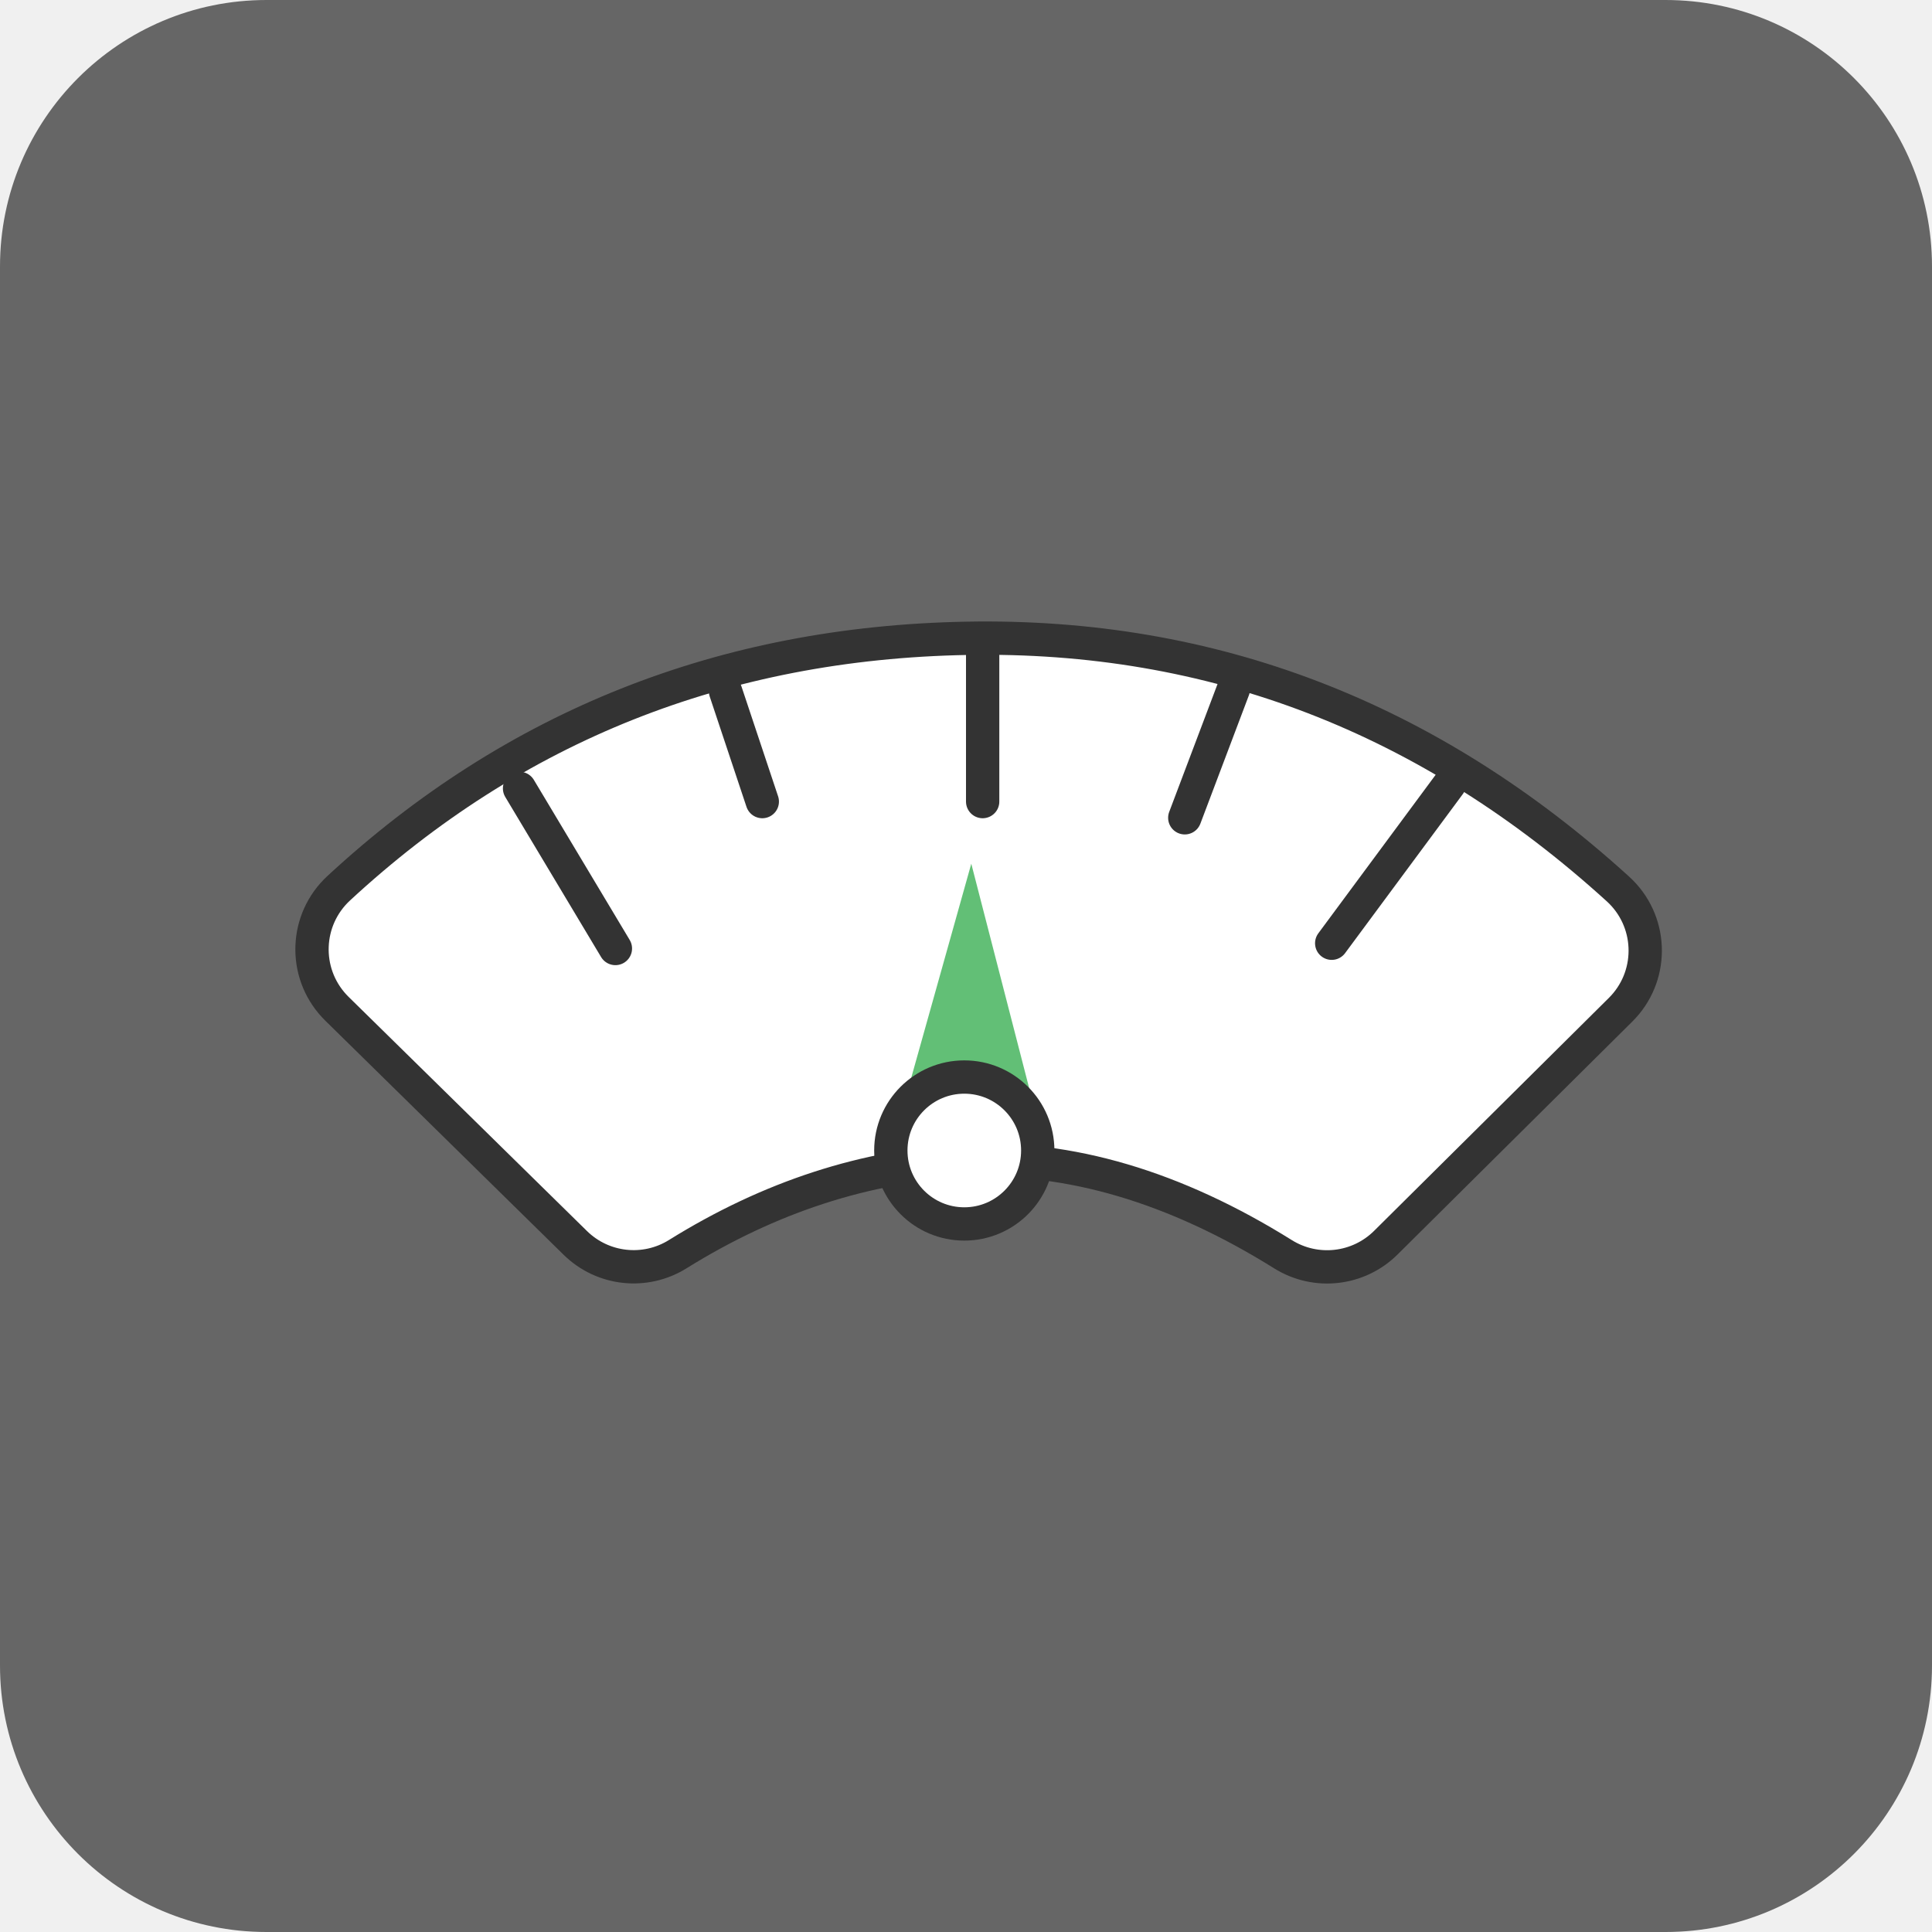
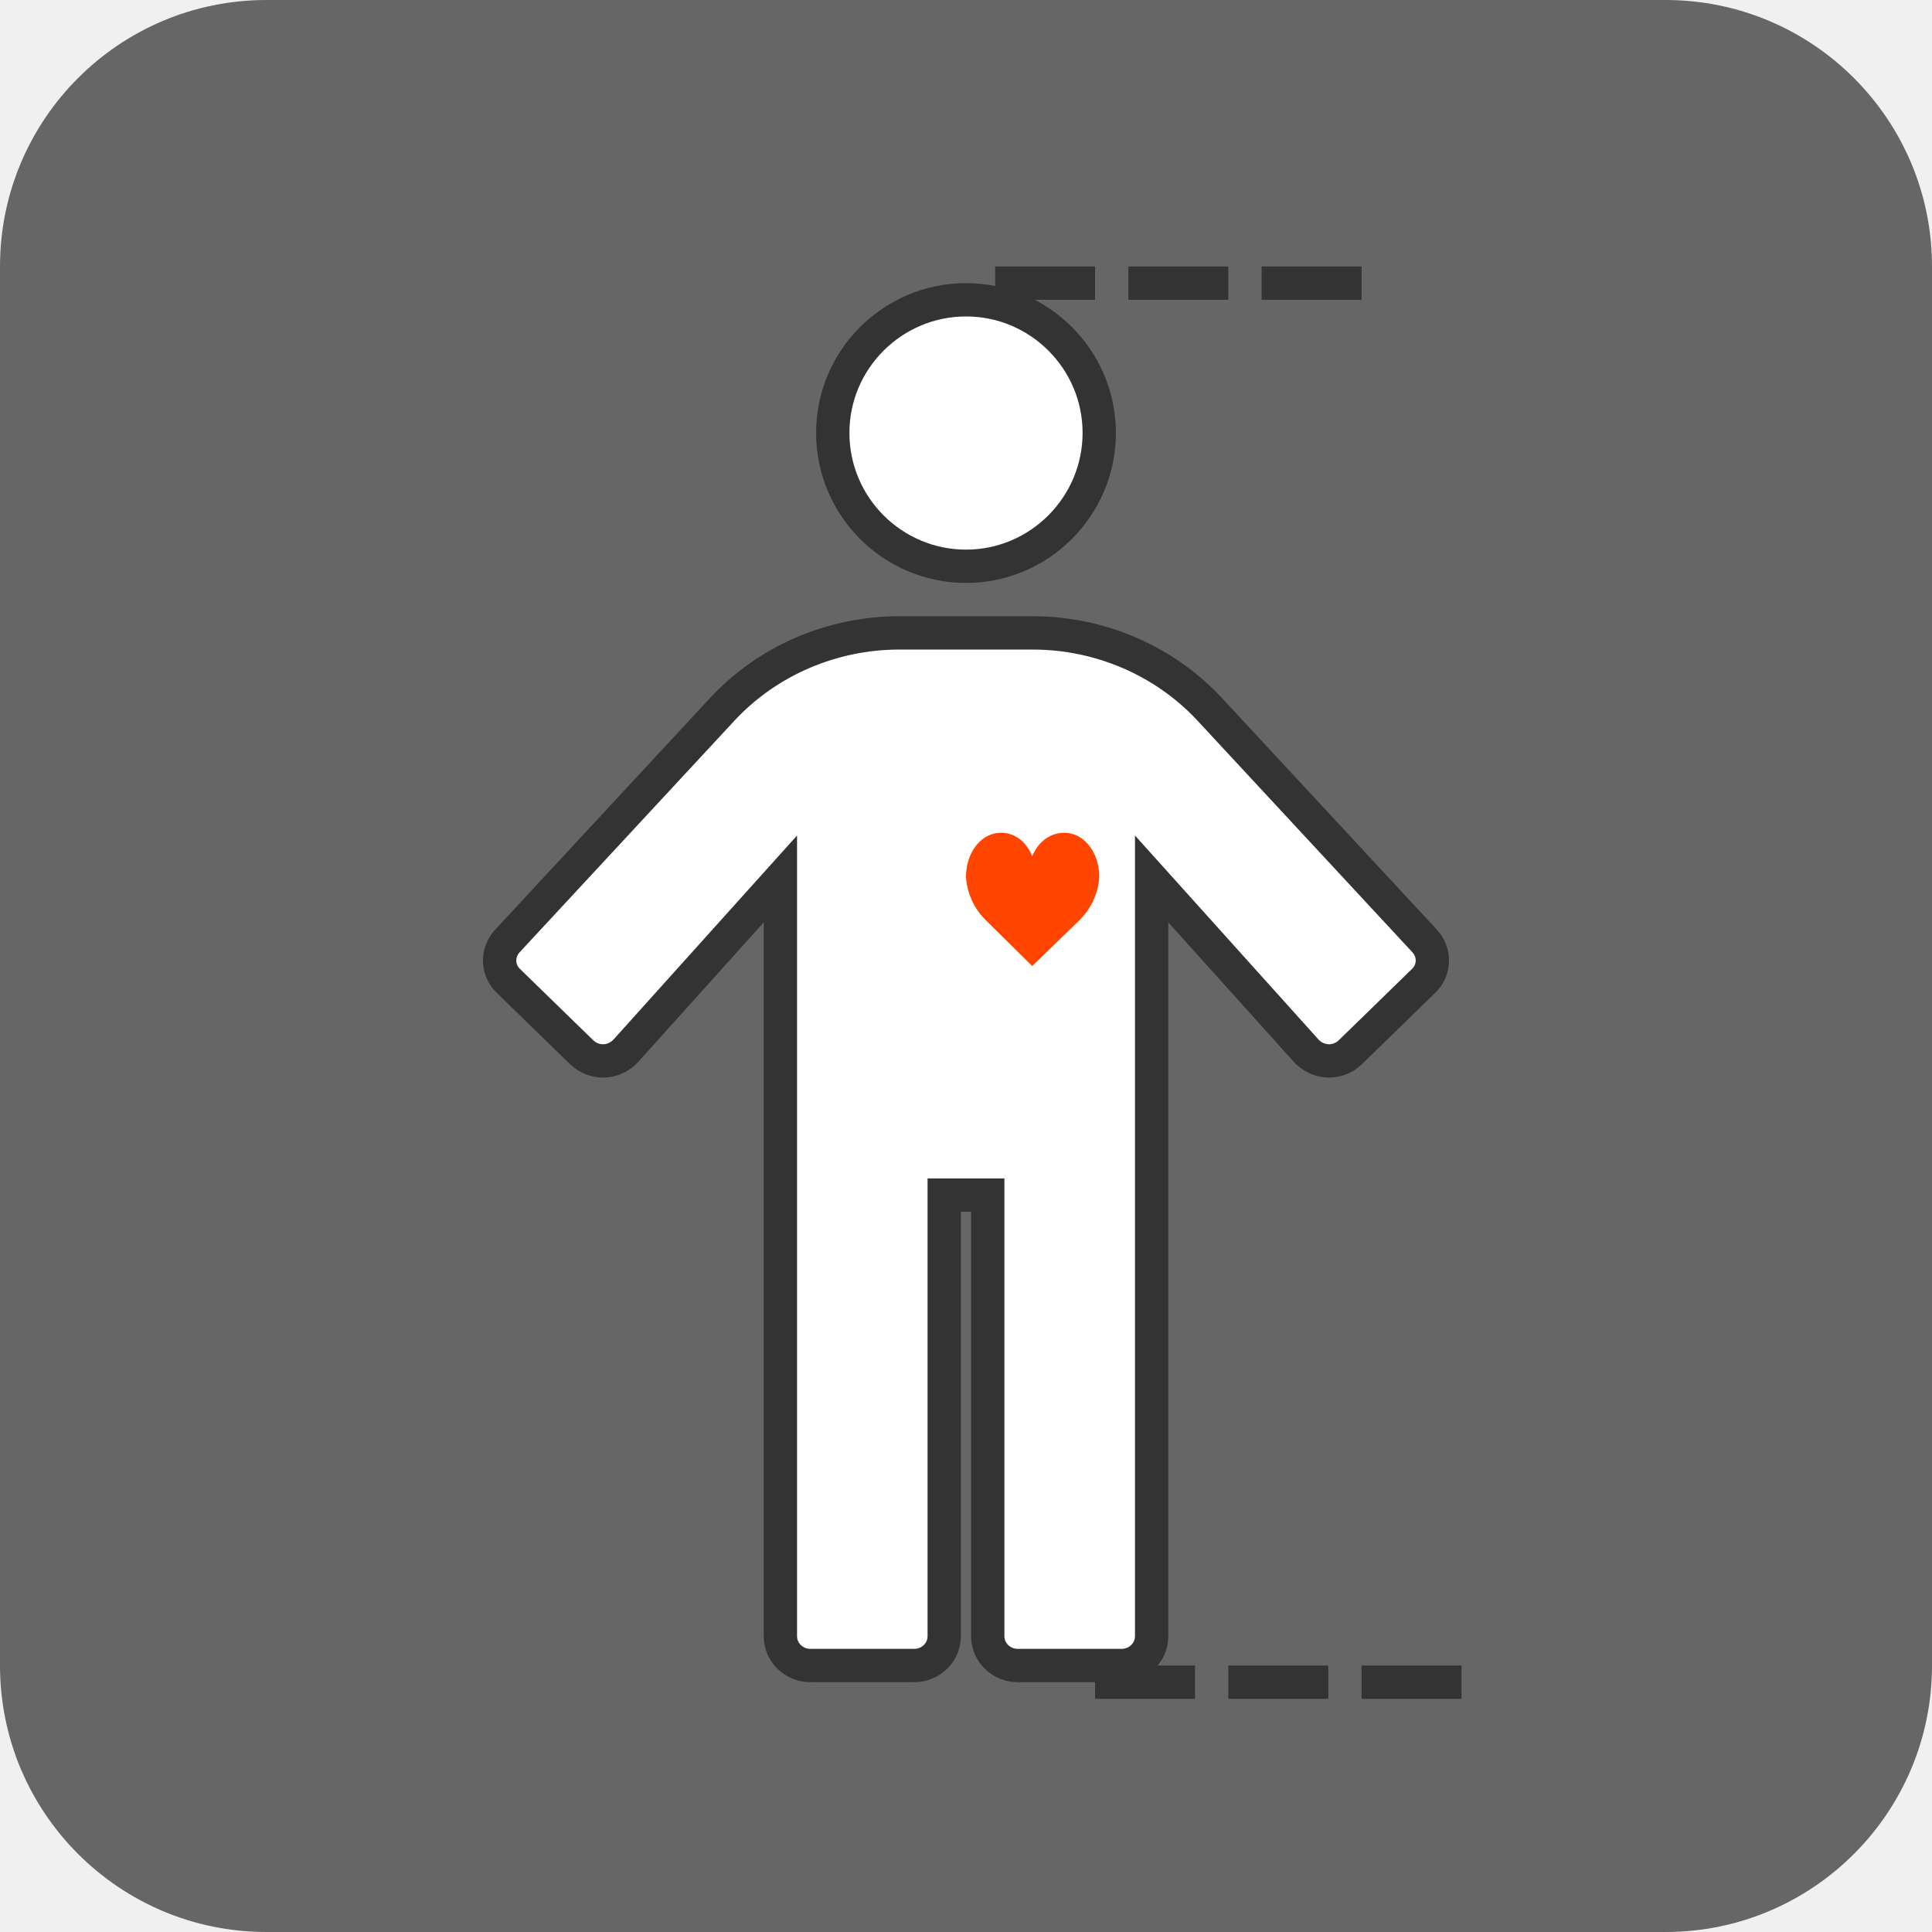
- <svg xmlns="http://www.w3.org/2000/svg" width="87" height="87" viewBox="0 0 87 87">
+ <svg xmlns="http://www.w3.org/2000/svg" width="58" height="58" viewBox="0 0 58 58">
  <g fill="none" fill-rule="evenodd">
-     <rect width="87" height="87" fill="#666" rx="12" />
-     <g transform="translate(12 27)">
-       <path fill="#FFF" stroke="#333" stroke-width="1.5" d="M60.859,13.032 C52.349,5.297 42.587,1.54 31.538,1.744 C20.566,1.946 11.149,5.693 3.254,12.997 C1.733,14.403 1.641,16.776 3.047,18.296 C3.088,18.34 3.13,18.383 3.172,18.425 L13.907,28.97 C15.142,30.183 17.047,30.393 18.516,29.478 C22.664,26.896 26.991,25.49 31.487,25.265 C36.145,25.033 40.912,26.444 45.776,29.48 C47.252,30.401 49.168,30.186 50.403,28.961 L60.977,18.469 C62.448,17.011 62.457,14.636 60.999,13.166 C60.953,13.12 60.906,13.076 60.859,13.032 Z" />
-       <polygon fill="#62BF76" points="31.738 11.893 28.115 24.808 35.069 24.808" />
-       <circle cx="31.423" cy="24.808" r="3.308" fill="#FFF" stroke="#333" stroke-width="1.5" />
-       <path stroke="#333" stroke-linecap="round" stroke-width="1.5" d="M11.396 8.503L15.712 15.712M20.673 4.135L22.327 9.096M32.25 2.481L32.25 9.096M43.538 4.043L41.352 9.826M53.27 8.311L47.968 15.475" />
+     <rect width="58" height="58" fill="#666" rx="8" />
+     <g transform="translate(15 8)">
+       <path stroke="#333" stroke-dasharray="2 2 2 2" stroke-linecap="square" d="M15.375.5L26.625.5M18.375 42.5L29.625 42.5" />
+       <path fill="#FFF" stroke="#333" d="M21.3,13.277 C19.949,11.832 18.02,11 16.003,11 L11.996,11 C9.979,11 8.05,11.832 6.699,13.277 L0.238,20.243 C-0.088,20.586 -0.079,21.123 0.263,21.448 L2.464,23.591 C2.649,23.763 2.877,23.859 3.14,23.849 C3.385,23.84 3.622,23.725 3.789,23.543 L8.428,18.386 L8.428,41.12 C8.428,41.608 8.831,42 9.33,42 L12.444,42 C12.943,42 13.346,41.608 13.346,41.12 L13.346,27.877 L14.653,27.877 L14.653,41.12 C14.653,41.608 15.056,42 15.556,42 L18.669,42 C19.169,42 19.573,41.608 19.573,41.12 L19.573,18.386 L24.212,23.543 C24.381,23.729 24.618,23.839 24.869,23.849 C25.106,23.859 25.36,23.763 25.536,23.591 L27.736,21.448 C28.079,21.123 28.088,20.586 27.763,20.243 L21.3,13.277 Z" />
+       <path fill="#FF4500" fill-rule="nonzero" d="M1.988,0.707 C2.149,0.291 2.518,8.69565217e-05 2.947,8.69565217e-05 C3.525,8.69565217e-05 3.941,0.537 3.994,1.178 C3.994,1.178 4.022,1.337 3.96,1.623 C3.875,2.013 3.676,2.359 3.408,2.623 L1.988,4 L0.592,2.623 C0.324,2.359 0.125,2.013 0.04,1.623 C-0.022,1.337 0.006,1.178 0.006,1.178 C0.059,0.537 0.475,0 1.053,0 C1.482,0 1.827,0.291 1.988,0.707 Z" transform="translate(14 17)" />
+       <path fill="#FFF" stroke="#333" d="M14.003,9 C16.203,9 18,7.2 18,4.995 C18,2.792 16.203,1 14.003,1 C11.797,1 10,2.792 10,4.995 C10,7.208 11.797,9 14.003,9 Z" />
    </g>
  </g>
</svg>
